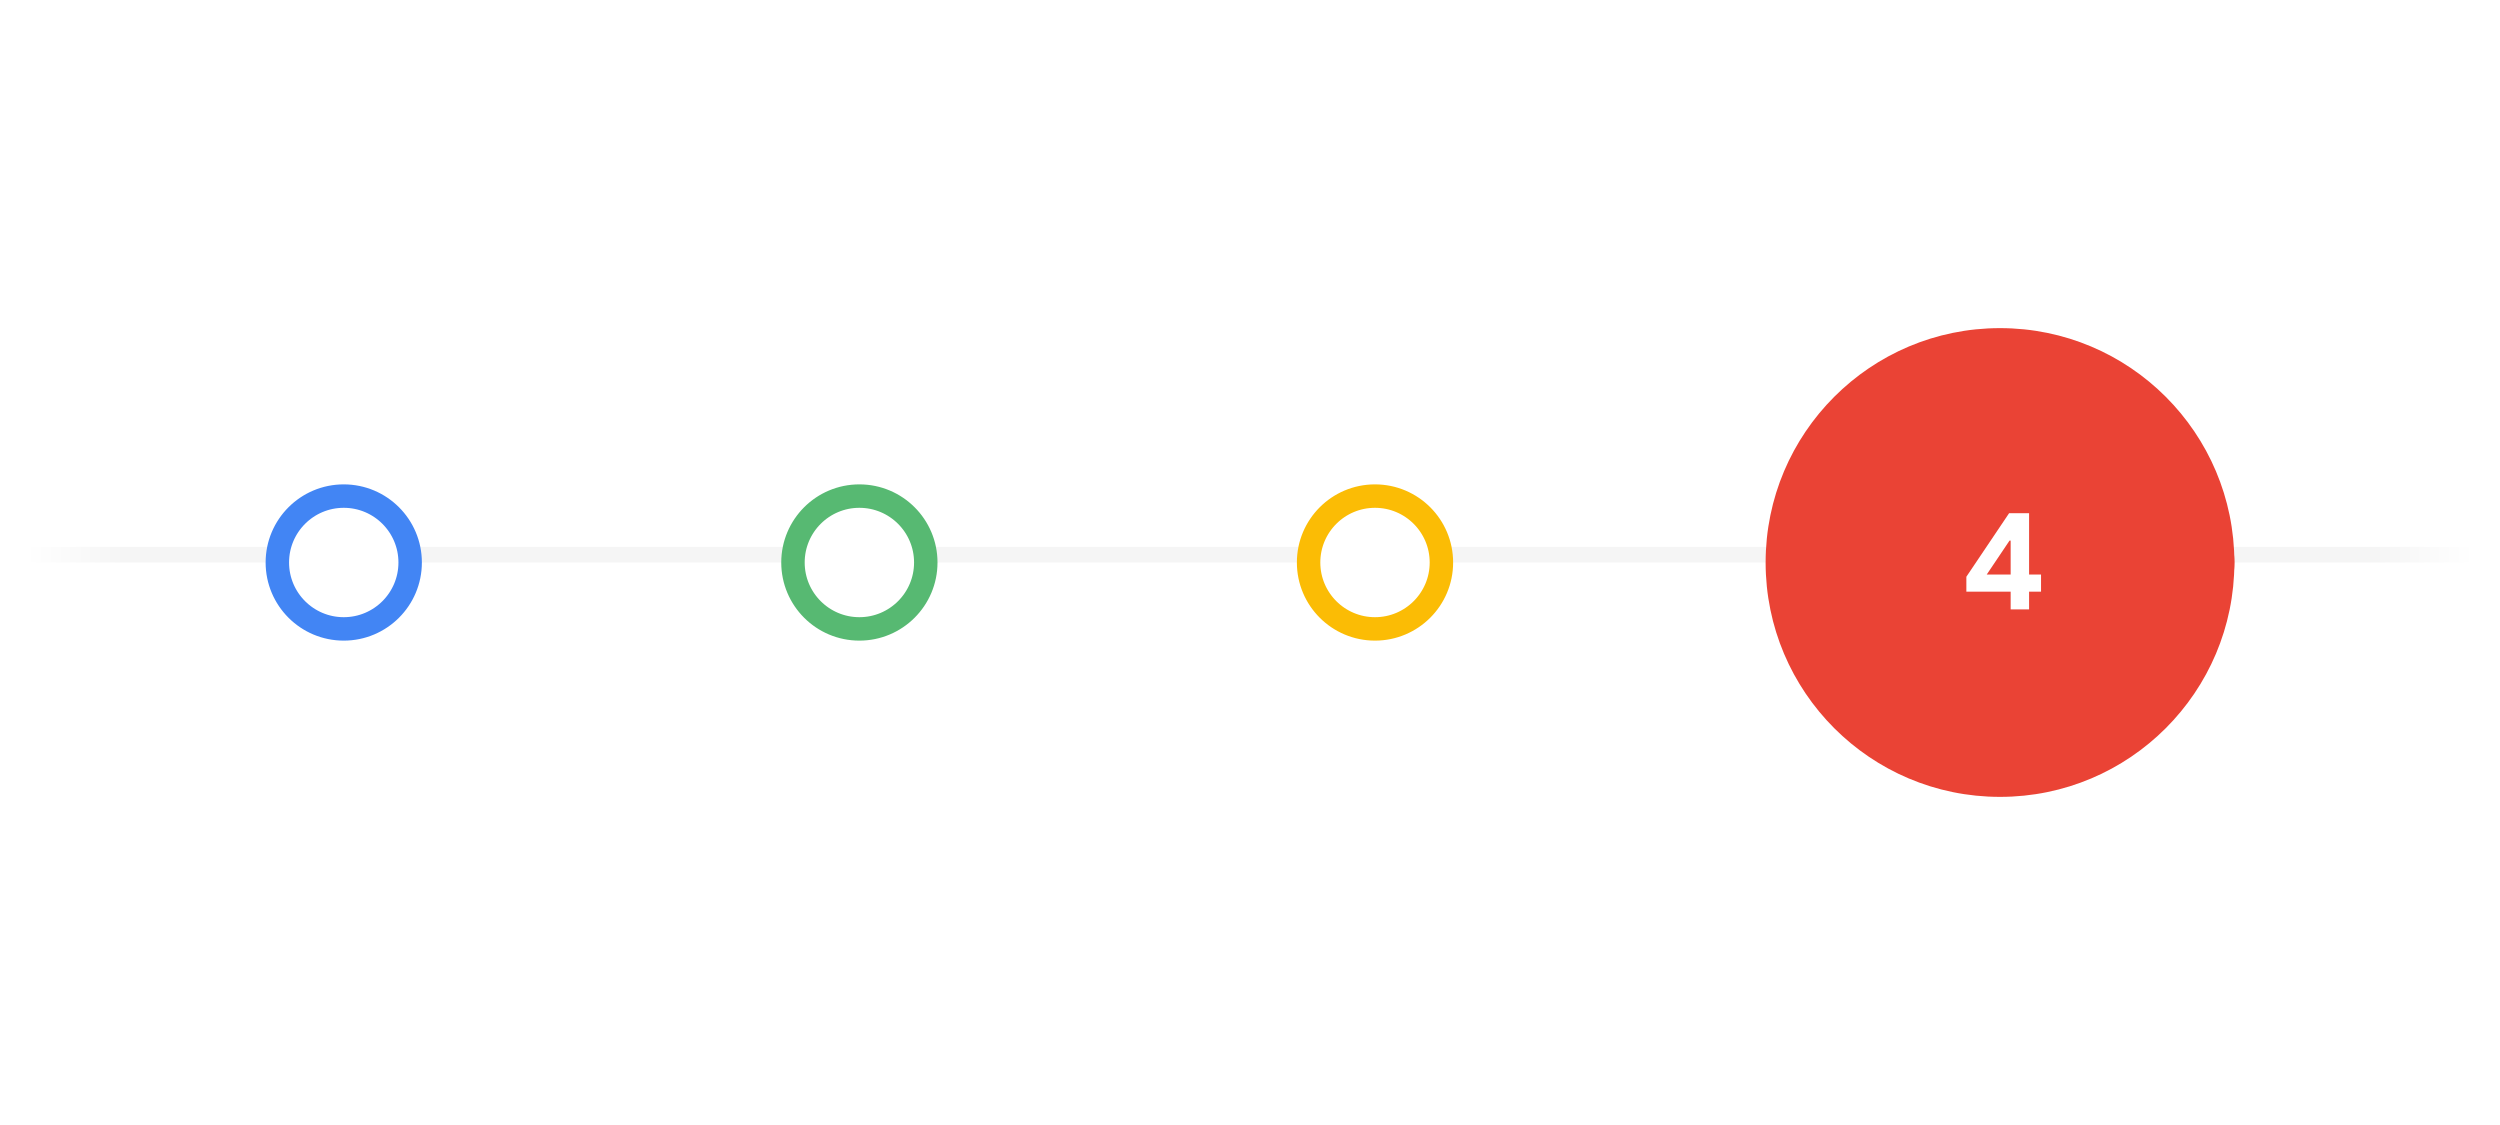
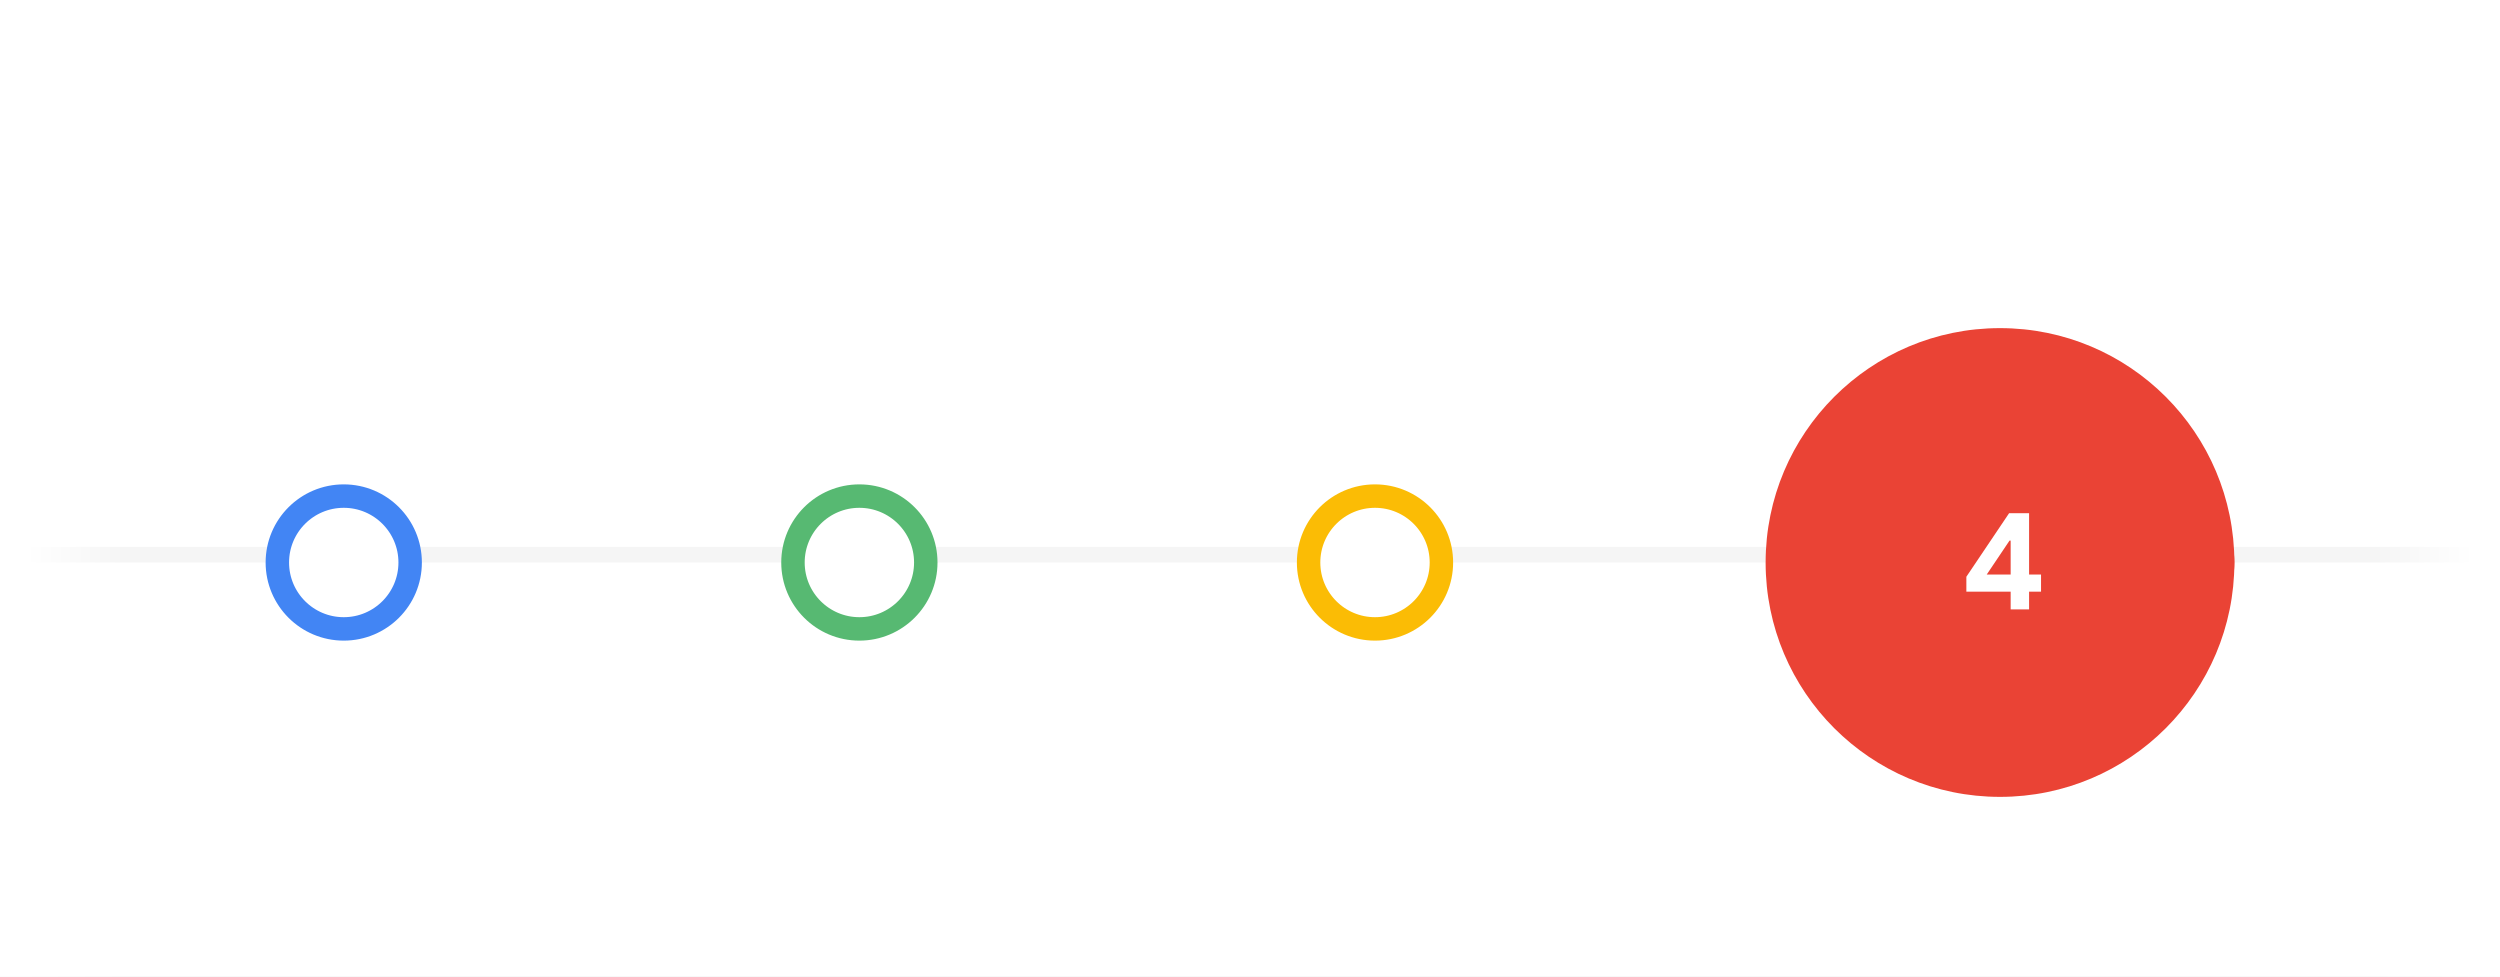
- <svg xmlns="http://www.w3.org/2000/svg" width="320" height="144" viewBox="0 0 320 144" fill="none">
+ <svg xmlns="http://www.w3.org/2000/svg" width="320" height="125" viewBox="0 0 320 125" fill="none">
  <g clip-path="url(#clip0)">
-     <rect width="320" height="144" fill="white" />
+     <rect width="320" height="125" fill="white" />
    <line x1="8.74228e-08" y1="71" x2="320" y2="71" stroke="#F5F5F5" stroke-width="2" />
    <rect x="16" y="-53" width="249" height="16" transform="rotate(90 16 -53)" fill="url(#paint0_linear)" />
    <rect x="304" y="196" width="249" height="16" transform="rotate(-90 304 196)" fill="url(#paint1_linear)" />
    <circle cx="276" cy="72" r="8.5" fill="white" stroke="#EA4335" stroke-width="3" />
    <circle cx="44" cy="72" r="8.5" fill="white" stroke="#4285F4" stroke-width="3" />
    <circle cx="110" cy="72" r="8.5" fill="white" stroke="#57B972" stroke-width="3" />
    <circle cx="256" cy="72" r="30" fill="#EA4335" />
    <path d="M257.364 75.732H251.694V73.824L257.166 65.688H259.722V73.536H261.252V75.732H259.722V78H257.364V75.732ZM257.364 73.536V69.198H257.22L254.304 73.536H257.364Z" fill="white" />
    <circle cx="176" cy="72" r="8.5" fill="white" stroke="#FBBC05" stroke-width="3" />
  </g>
  <defs>
    <linearGradient id="paint0_linear" x1="140.5" y1="-53" x2="140.5" y2="-37" gradientUnits="userSpaceOnUse">
      <stop stop-color="white" stop-opacity="0" />
      <stop offset="0.792" stop-color="white" />
    </linearGradient>
    <linearGradient id="paint1_linear" x1="428.5" y1="196" x2="428.5" y2="212" gradientUnits="userSpaceOnUse">
      <stop stop-color="white" stop-opacity="0" />
      <stop offset="0.792" stop-color="white" />
    </linearGradient>
    <clipPath id="clip0">
-       <rect width="320" height="144" fill="white" />
+       <rect width="320" height="125" fill="white" />
    </clipPath>
  </defs>
</svg>
